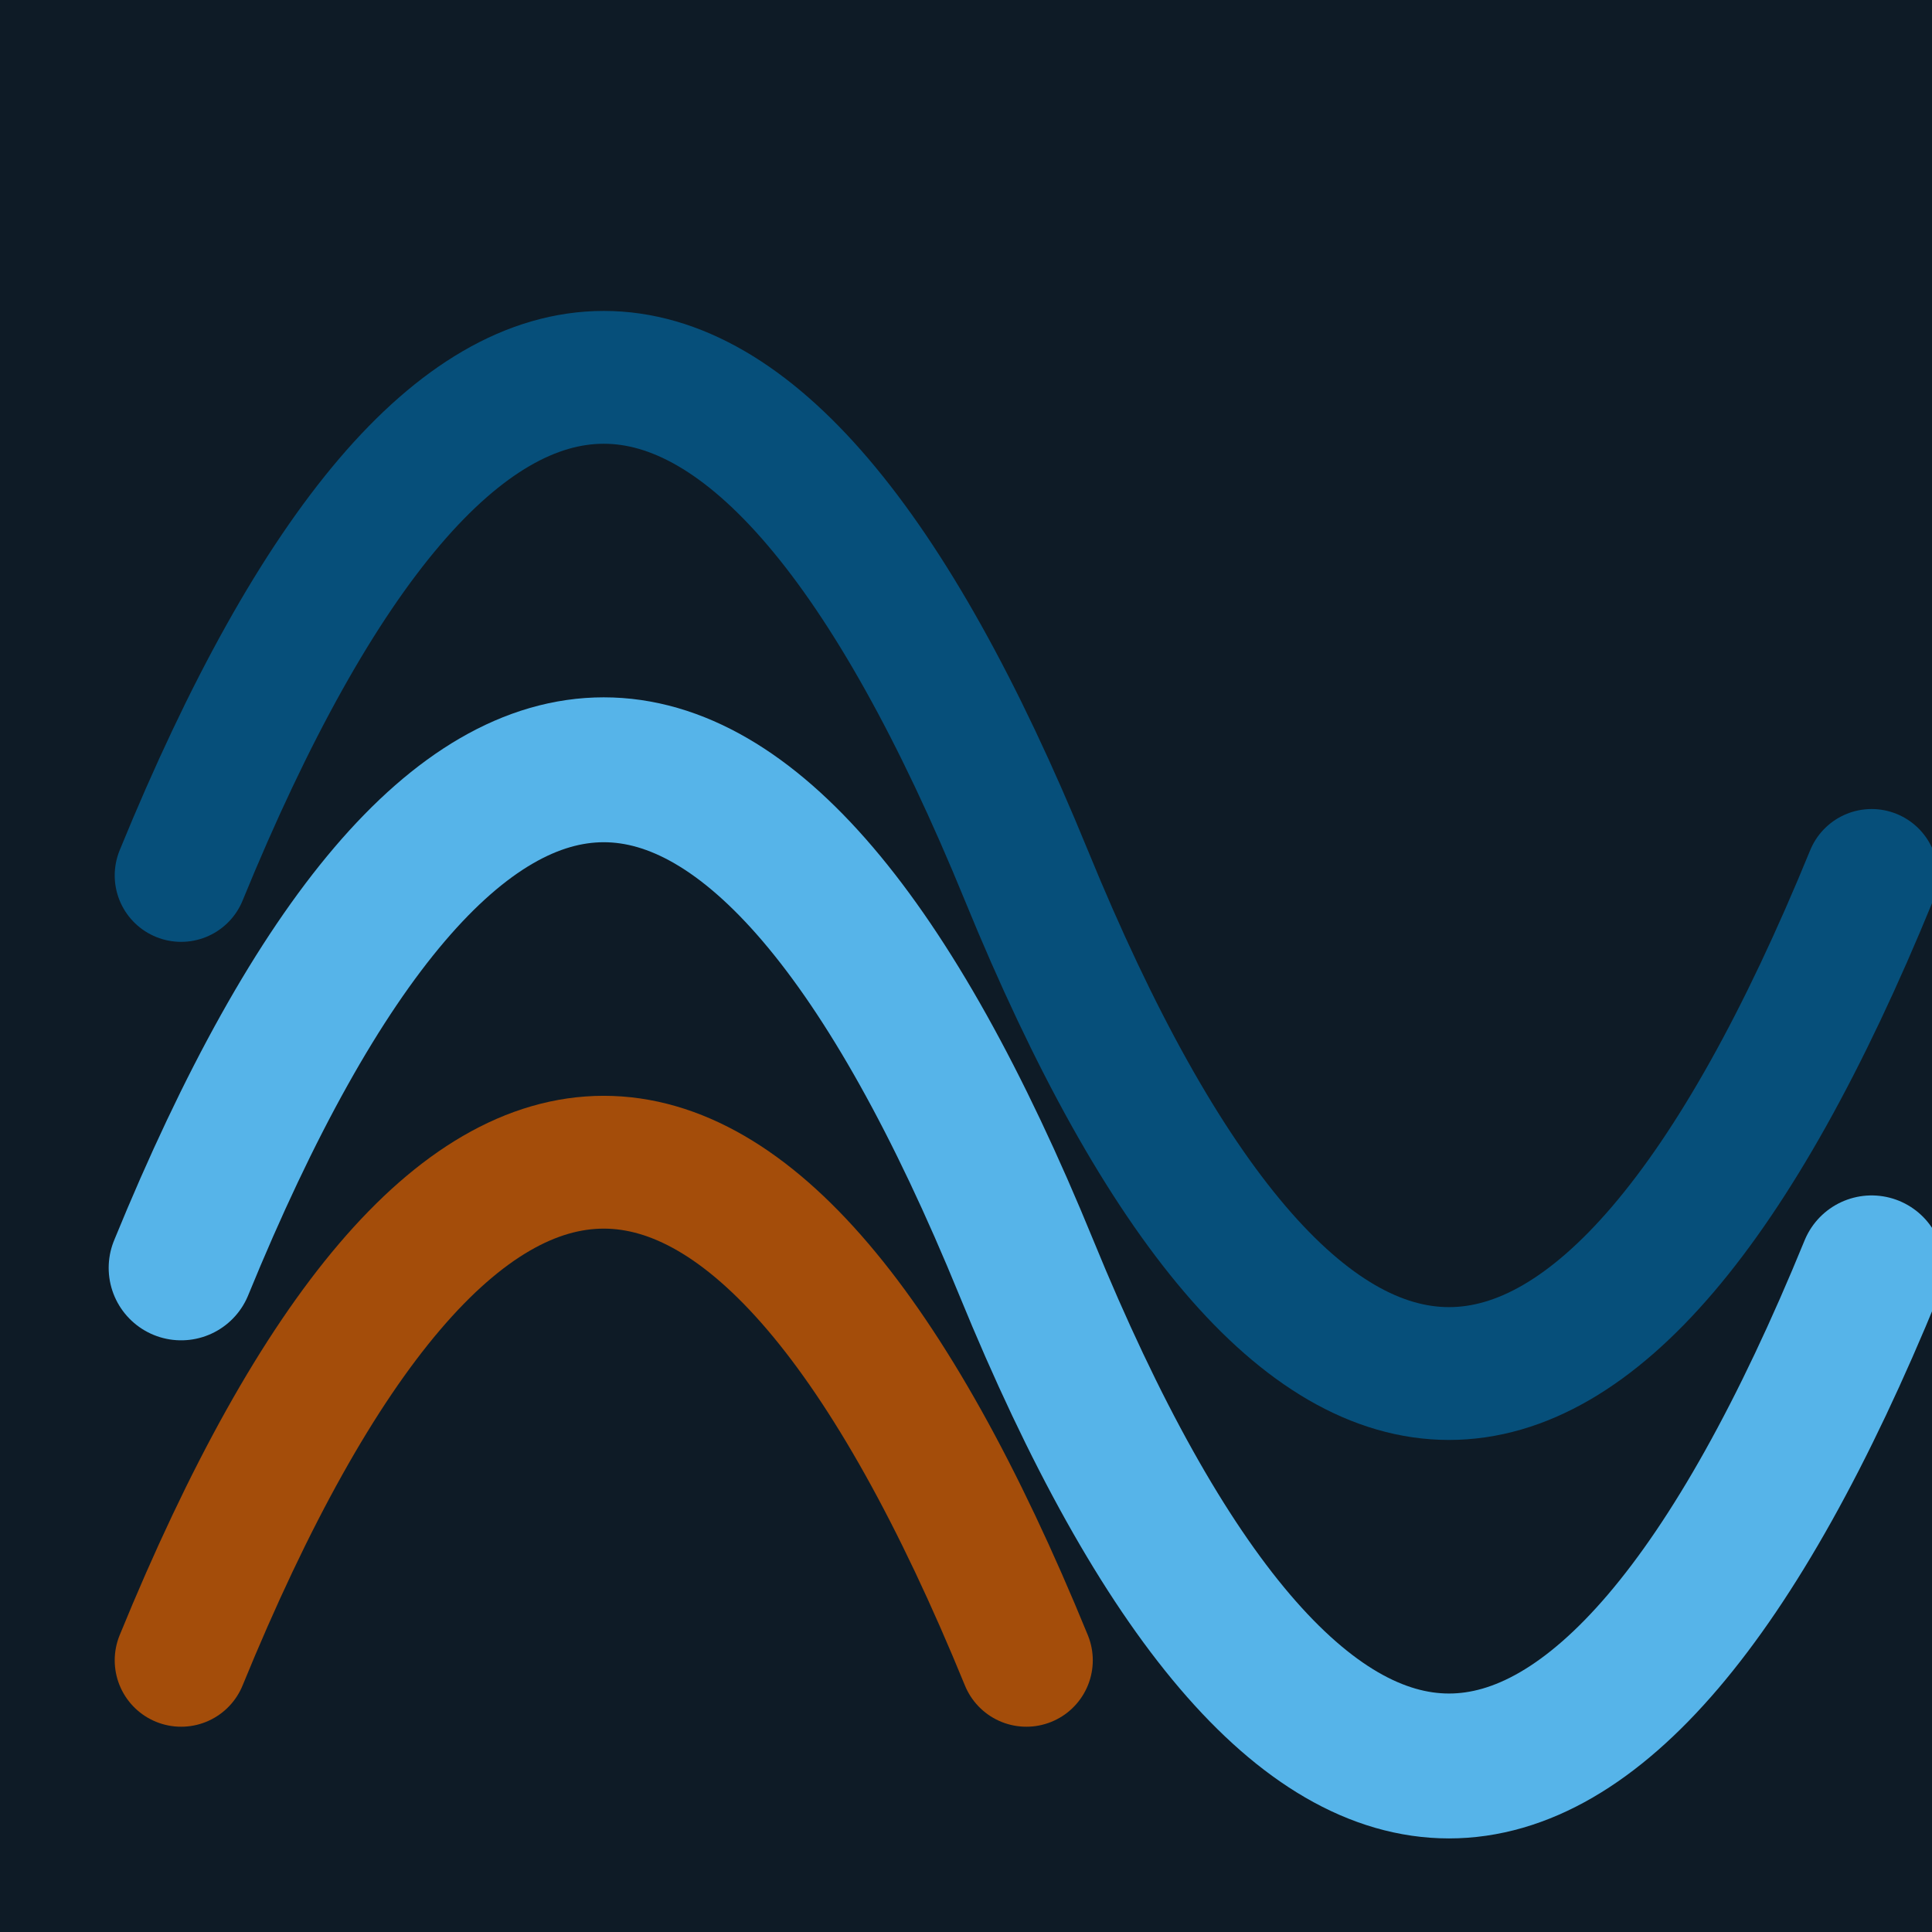
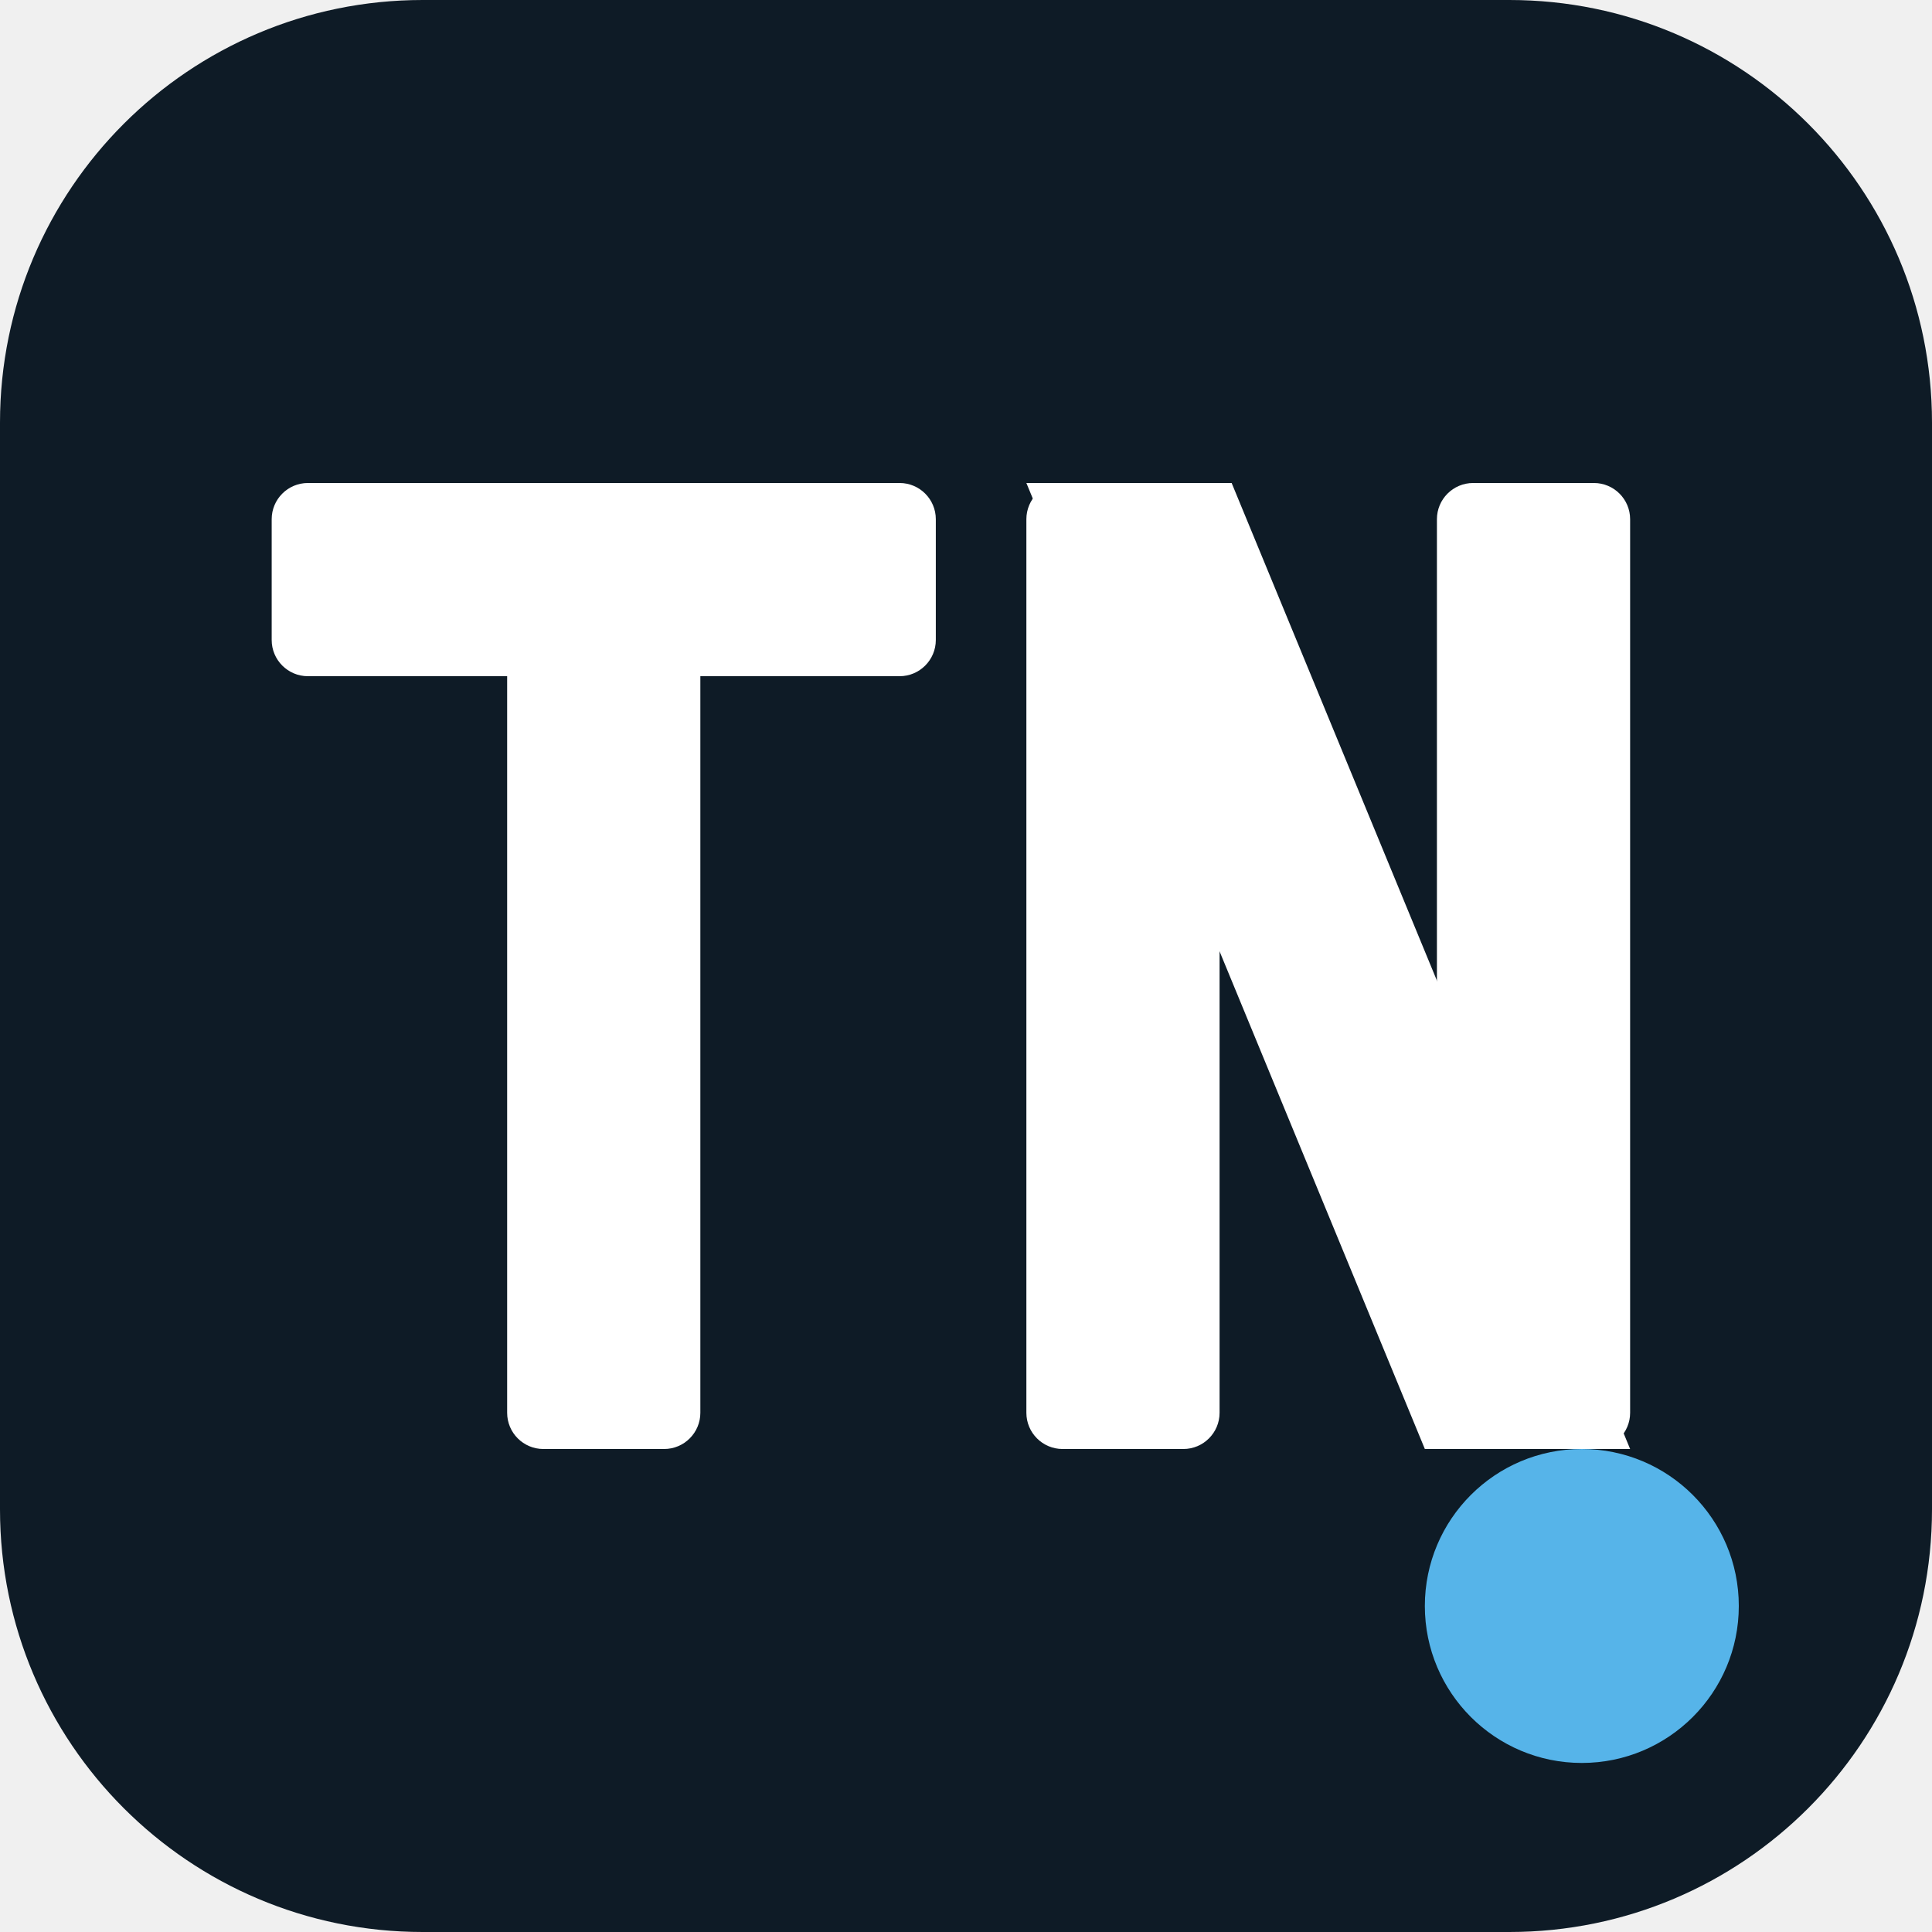
<svg xmlns="http://www.w3.org/2000/svg" viewBox="0 0 32 32">
-   <rect width="32" height="32" fill="#0E1B26" />
-   <g fill="none" stroke-linecap="round">
-     <path d="M3 21c4.5-11 9.5-11 14 0s9.5 11 14 0" stroke="#56B4E9" stroke-width="2.4" />
-     <path d="M3 14.5c4.5-11 9.5-11 14 0s9.5 11 14 0" stroke="#0072B2" stroke-width="2.2" opacity=".6" />
-     <path d="M3 27.5c4.5-11 9.5-11 14 0" stroke="#D55E00" stroke-width="2.2" opacity=".75" />
+   <rect width="32" height="32" rx="7" fill="#0E1B26" />
+   <g fill="#FFFFFF">
+     <rect x="4.5" y="8" width="11" height="3.2" rx=".6" />
+     <rect x="8.4" y="8" width="3.2" height="16" rx=".6" />
+     <rect x="17" y="8" width="3.2" height="16" rx=".6" />
+     <rect x="23.8" y="8" width="3.2" height="16" rx=".6" />
+     <polygon points="17,8 20.4,8 27,24 23.6,24" />
  </g>
+   <circle cx="26.2" cy="26.6" r="2.6" fill="#56B4E9" />
</svg>
